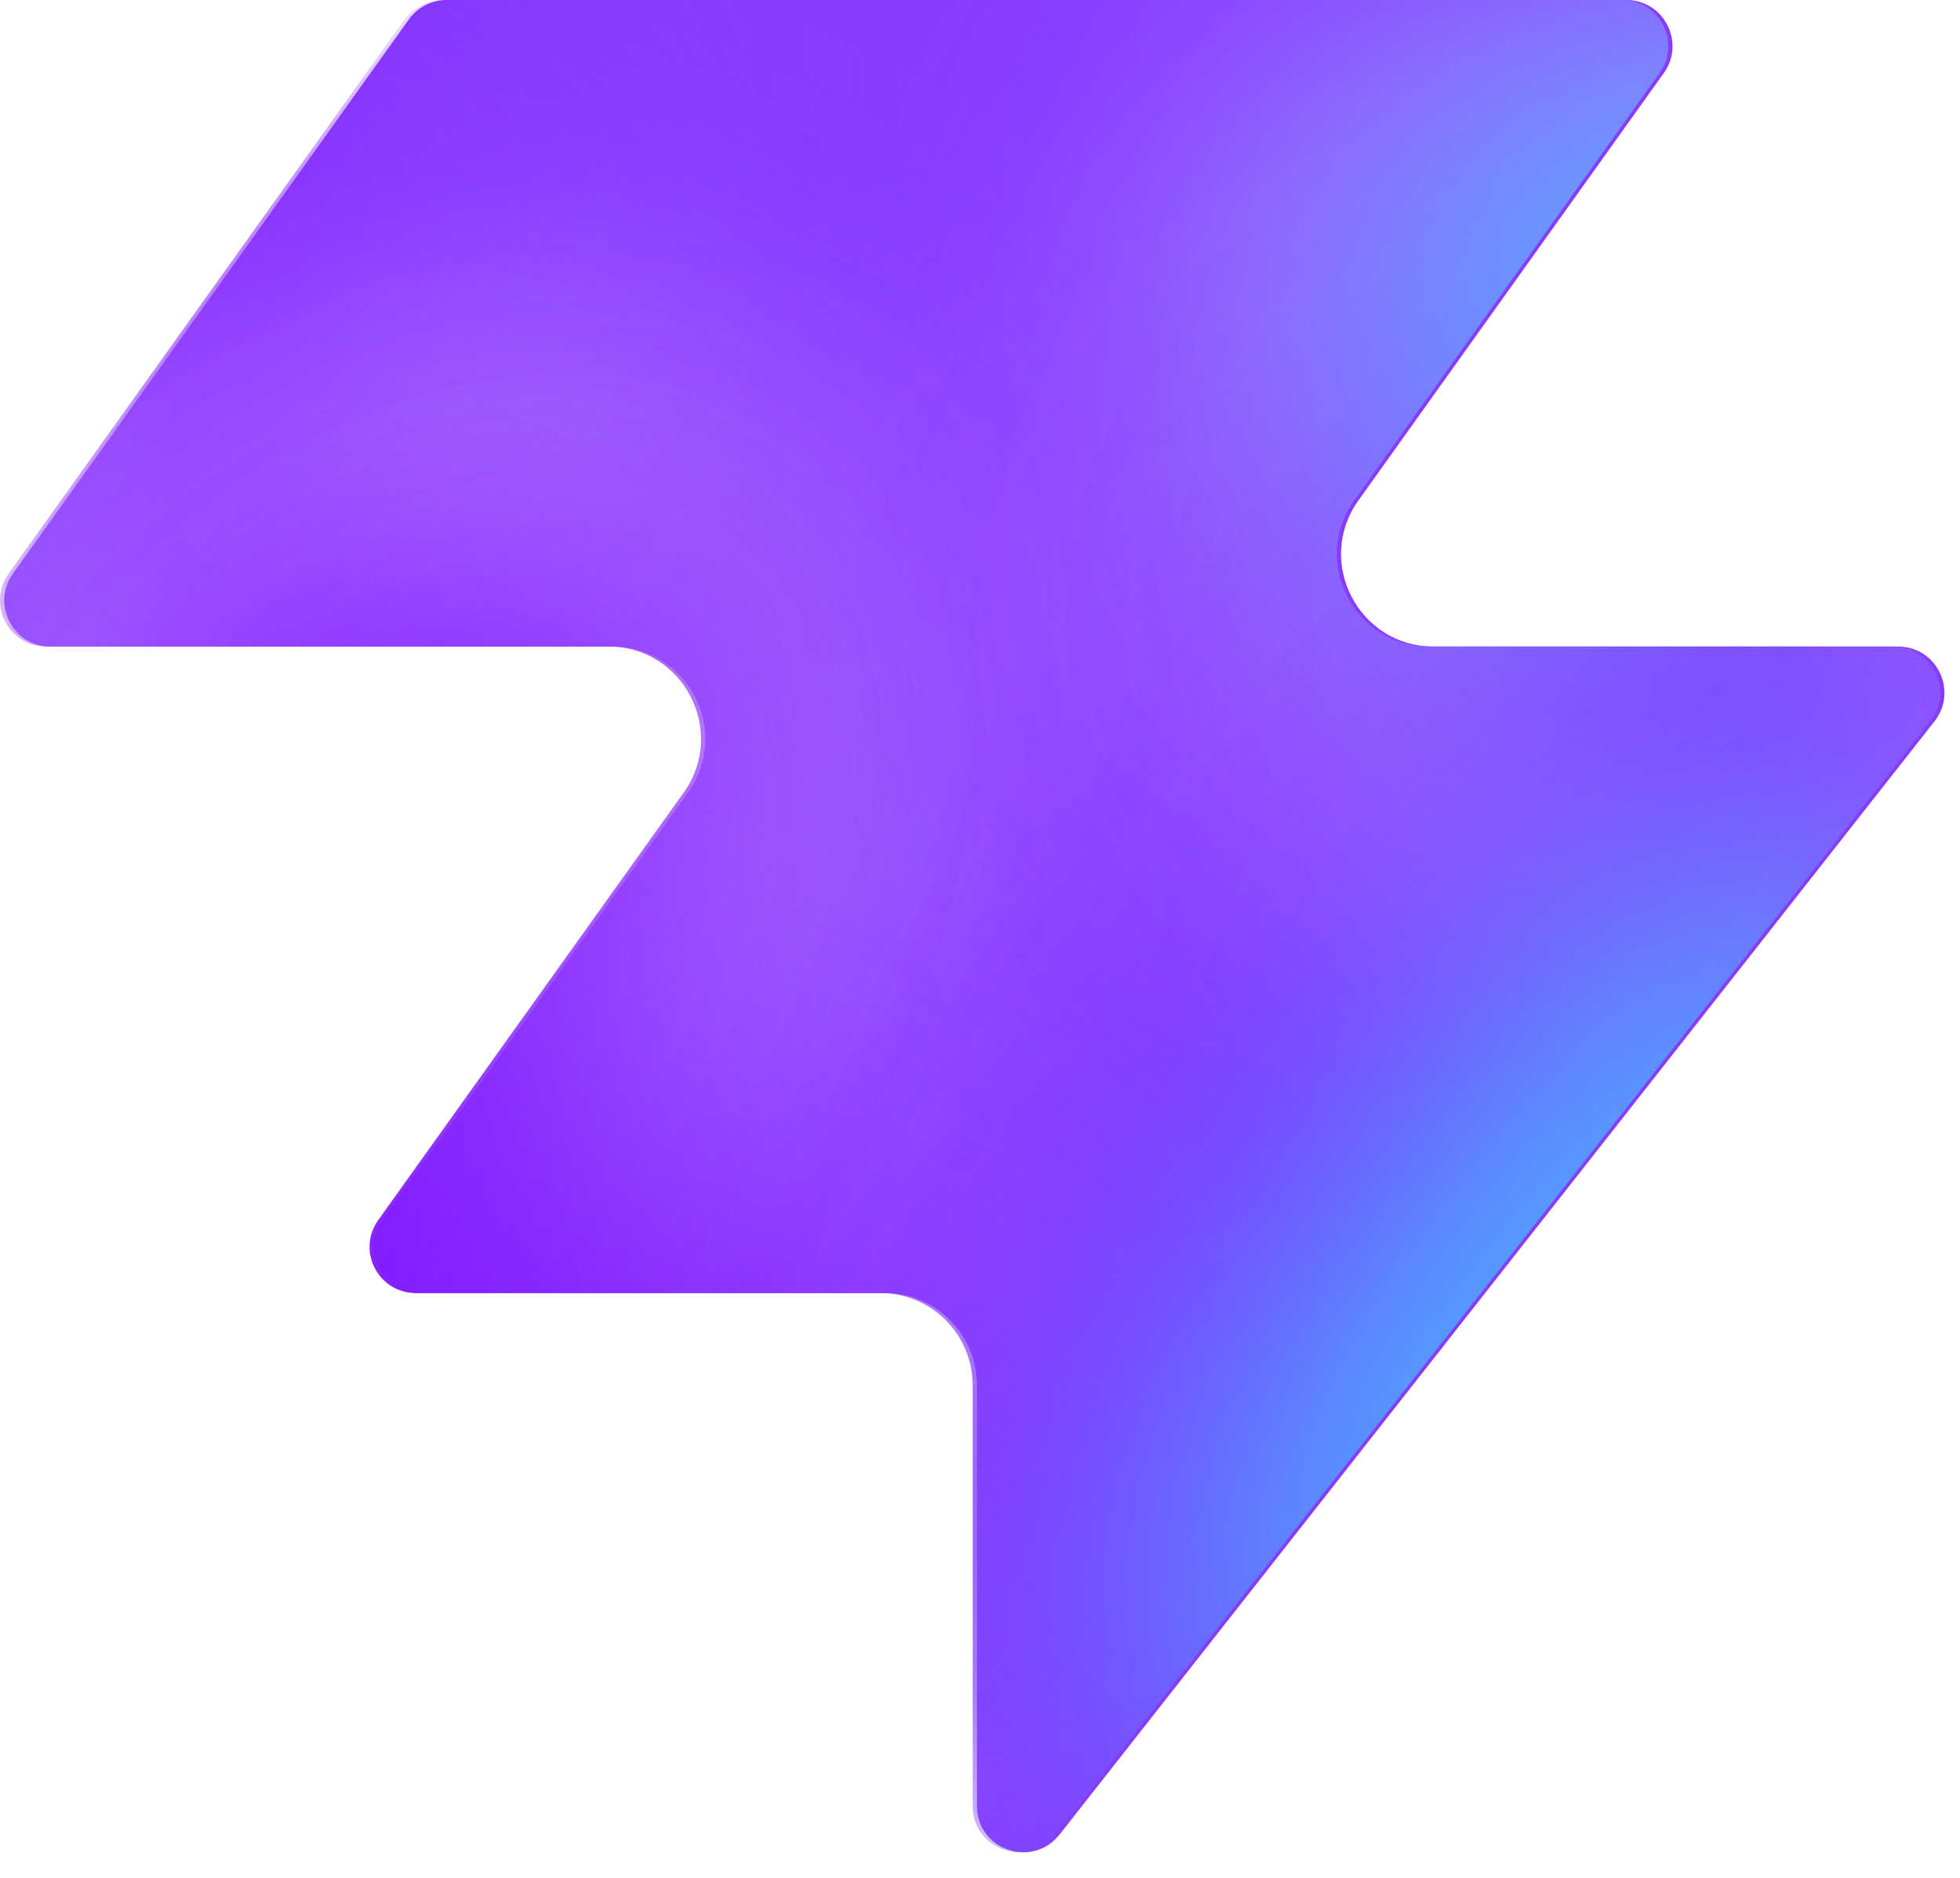
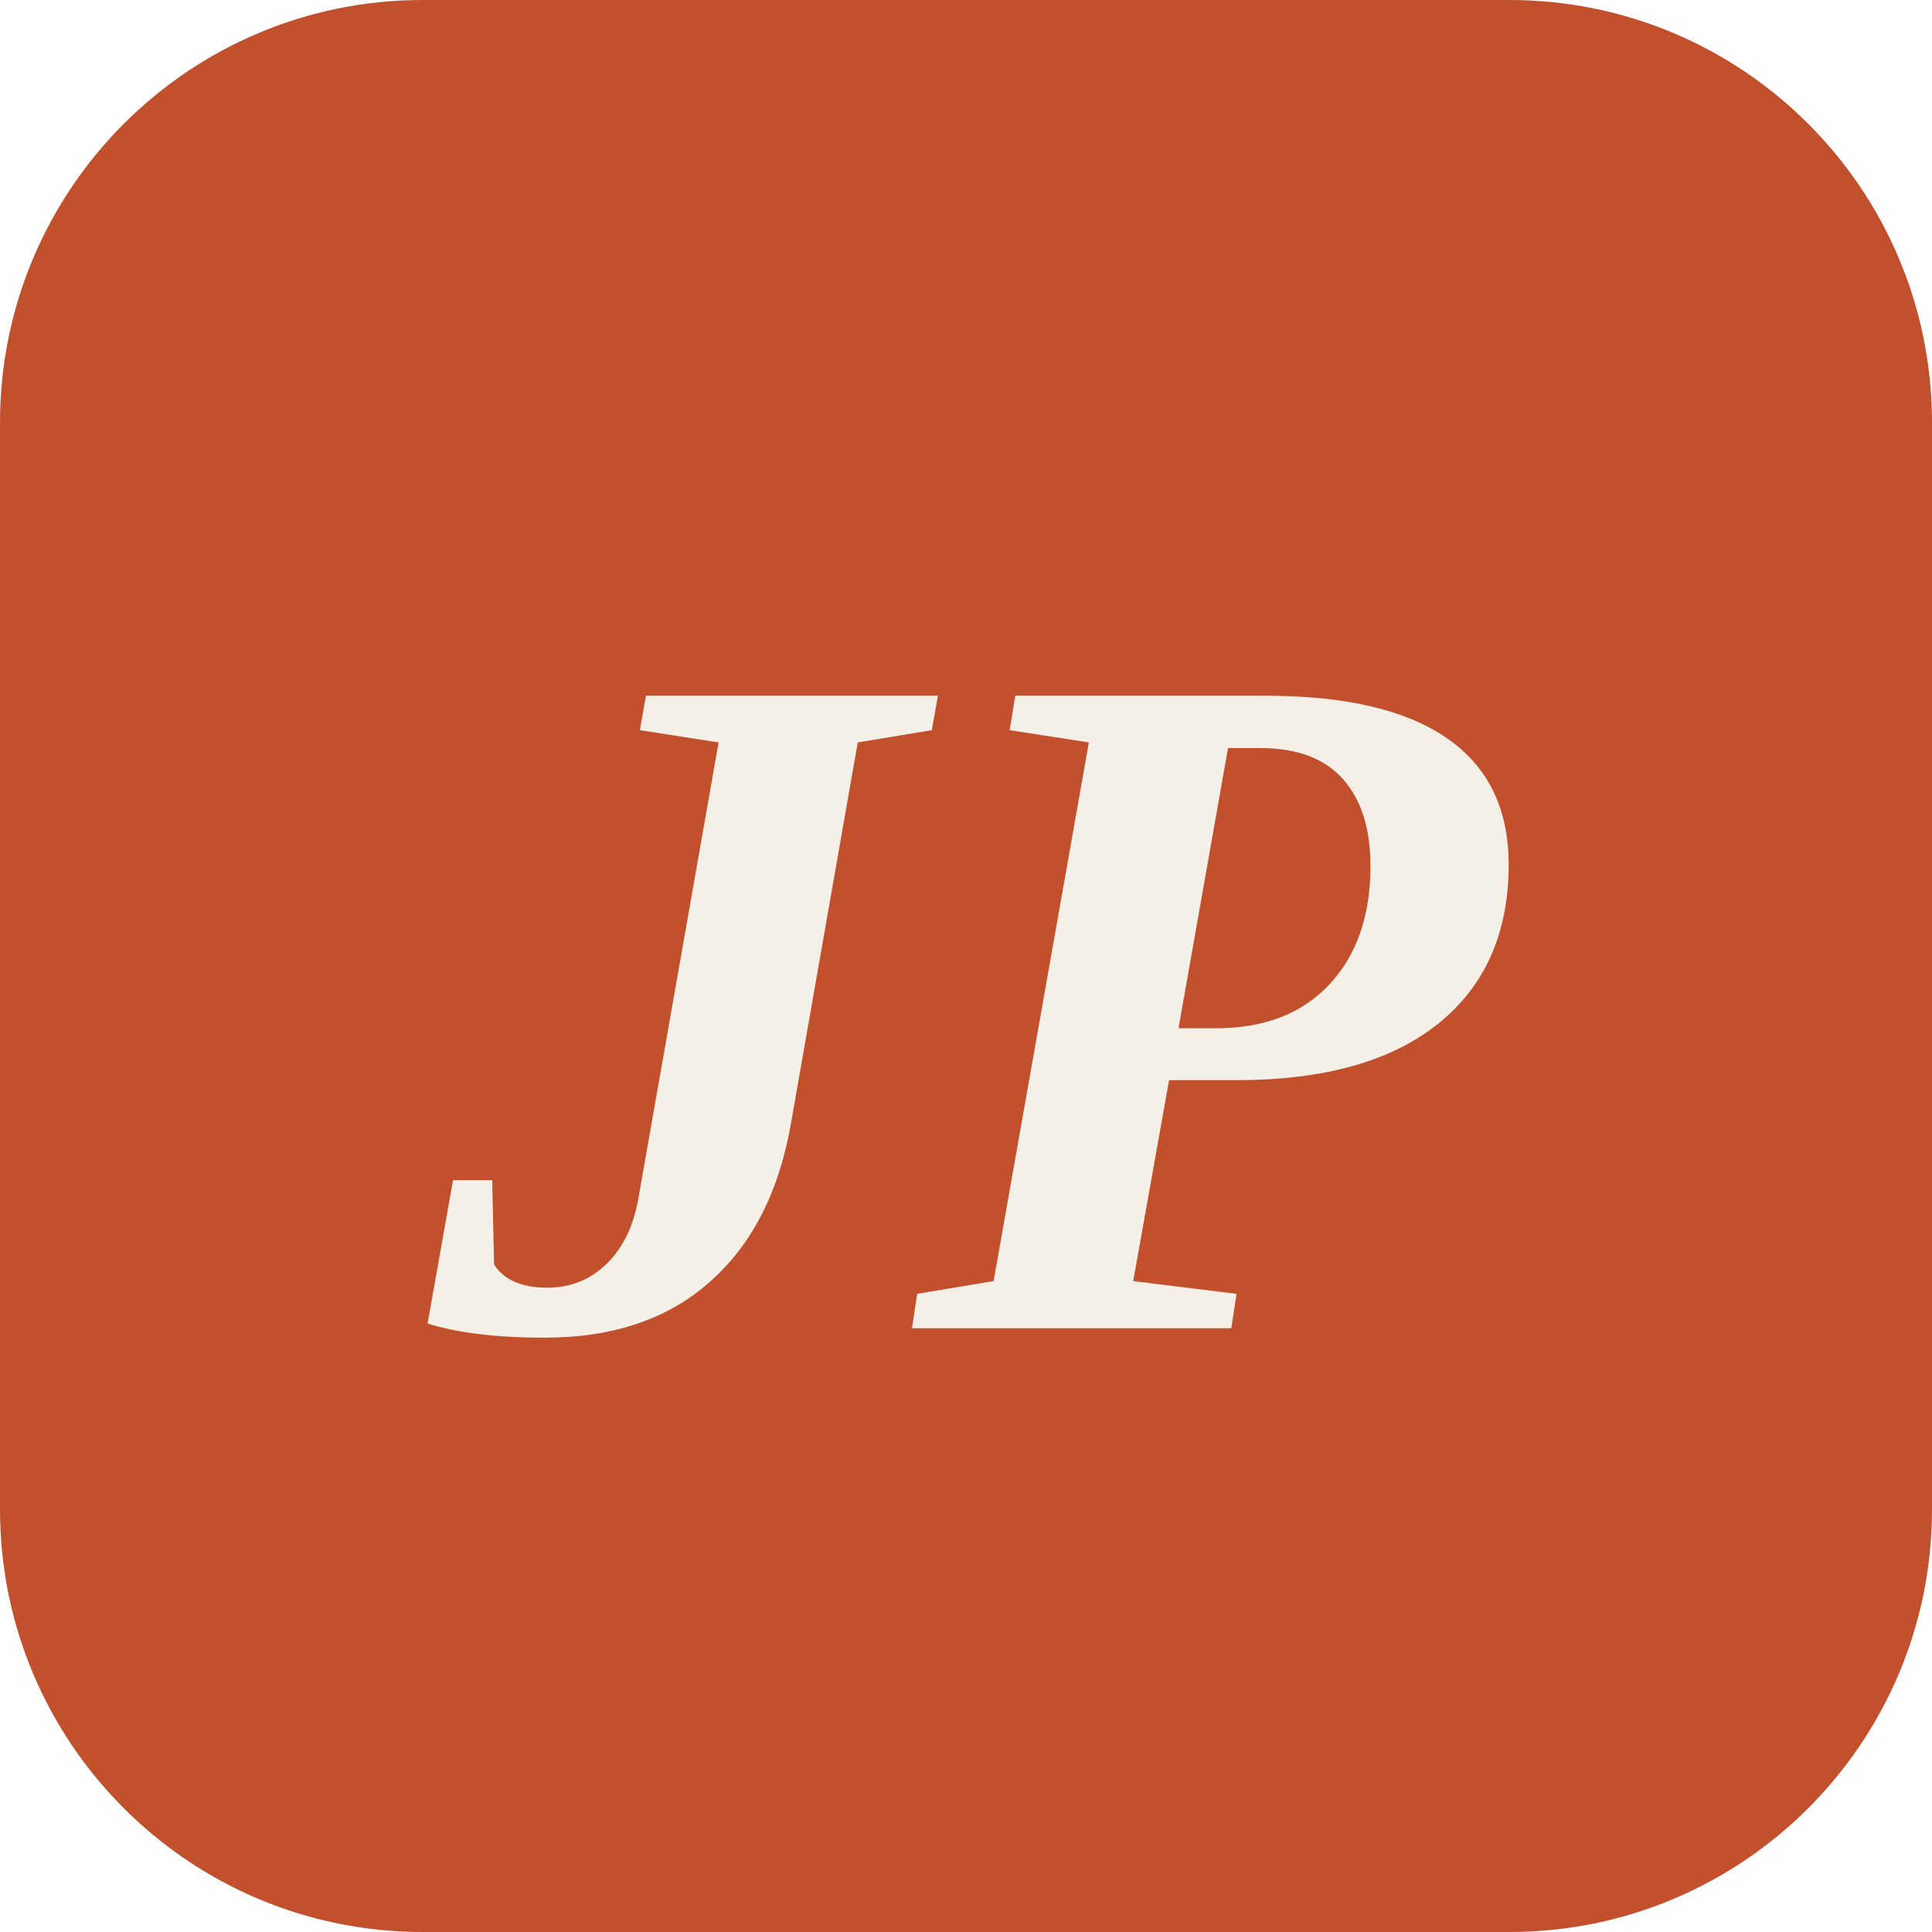
- <svg xmlns="http://www.w3.org/2000/svg" width="48" height="46" fill="none" viewBox="0 0 48 46">
-   <path fill="#863bff" d="M25.946 44.938c-.664.845-2.021.375-2.021-.698V33.937a2.26 2.26 0 0 0-2.262-2.262H10.287c-.92 0-1.456-1.04-.92-1.788l7.48-10.471c1.07-1.497 0-3.578-1.842-3.578H1.237c-.92 0-1.456-1.04-.92-1.788L10.013.474c.214-.297.556-.474.92-.474h28.894c.92 0 1.456 1.04.92 1.788l-7.48 10.471c-1.07 1.498 0 3.579 1.842 3.579h11.377c.943 0 1.473 1.088.89 1.83L25.947 44.94z" style="fill:#863bff;fill:color(display-p3 .525 .23 1);fill-opacity:1" />
-   <mask id="a" width="48" height="46" x="0" y="0" maskUnits="userSpaceOnUse" style="mask-type:alpha">
-     <path fill="#000" d="M25.842 44.938c-.664.844-2.021.375-2.021-.698V33.937a2.26 2.26 0 0 0-2.262-2.262H10.183c-.92 0-1.456-1.04-.92-1.788l7.48-10.471c1.07-1.498 0-3.579-1.842-3.579H1.133c-.92 0-1.456-1.04-.92-1.787L9.91.473c.214-.297.556-.474.92-.474h28.894c.92 0 1.456 1.04.92 1.788l-7.48 10.471c-1.07 1.498 0 3.578 1.842 3.578h11.377c.943 0 1.473 1.088.89 1.832L25.843 44.94z" style="fill:#000;fill-opacity:1" />
-   </mask>
-   <g mask="url(#a)">
-     <g filter="url(#b)">
-       <ellipse cx="5.508" cy="14.704" fill="#ede6ff" rx="5.508" ry="14.704" style="fill:#ede6ff;fill:color(display-p3 .927 .903 1);fill-opacity:1" transform="matrix(.00324 1 1 -.00324 -4.47 31.516)" />
-     </g>
-     <g filter="url(#c)">
-       <ellipse cx="10.399" cy="29.851" fill="#ede6ff" rx="10.399" ry="29.851" style="fill:#ede6ff;fill:color(display-p3 .927 .903 1);fill-opacity:1" transform="matrix(.00324 1 1 -.00324 -39.328 7.883)" />
-     </g>
-     <g filter="url(#d)">
-       <ellipse cx="5.508" cy="30.487" fill="#7e14ff" rx="5.508" ry="30.487" style="fill:#7e14ff;fill:color(display-p3 .492 .077 1);fill-opacity:1" transform="rotate(89.814 -25.913 -14.639)scale(1 -1)" />
-     </g>
-     <g filter="url(#e)">
-       <ellipse cx="5.508" cy="30.599" fill="#7e14ff" rx="5.508" ry="30.599" style="fill:#7e14ff;fill:color(display-p3 .492 .077 1);fill-opacity:1" transform="rotate(89.814 -32.644 -3.334)scale(1 -1)" />
-     </g>
-     <g filter="url(#f)">
-       <ellipse cx="5.508" cy="30.599" fill="#7e14ff" rx="5.508" ry="30.599" style="fill:#7e14ff;fill:color(display-p3 .492 .077 1);fill-opacity:1" transform="matrix(.00324 1 1 -.00324 -34.34 30.47)" />
-     </g>
-     <g filter="url(#g)">
-       <ellipse cx="14.072" cy="22.078" fill="#ede6ff" rx="14.072" ry="22.078" style="fill:#ede6ff;fill:color(display-p3 .927 .903 1);fill-opacity:1" transform="rotate(93.35 24.506 48.493)scale(-1 1)" />
-     </g>
-     <g filter="url(#h)">
-       <ellipse cx="3.47" cy="21.501" fill="#7e14ff" rx="3.47" ry="21.501" style="fill:#7e14ff;fill:color(display-p3 .492 .077 1);fill-opacity:1" transform="rotate(89.009 28.708 47.59)scale(-1 1)" />
-     </g>
-     <g filter="url(#i)">
-       <ellipse cx="3.47" cy="21.501" fill="#7e14ff" rx="3.47" ry="21.501" style="fill:#7e14ff;fill:color(display-p3 .492 .077 1);fill-opacity:1" transform="rotate(89.009 28.708 47.59)scale(-1 1)" />
-     </g>
-     <g filter="url(#j)">
-       <ellipse cx=".387" cy="8.972" fill="#7e14ff" rx="4.407" ry="29.108" style="fill:#7e14ff;fill:color(display-p3 .492 .077 1);fill-opacity:1" transform="rotate(39.51 .387 8.972)" />
-     </g>
-     <g filter="url(#k)">
-       <ellipse cx="47.523" cy="-6.092" fill="#7e14ff" rx="4.407" ry="29.108" style="fill:#7e14ff;fill:color(display-p3 .492 .077 1);fill-opacity:1" transform="rotate(37.892 47.523 -6.092)" />
-     </g>
-     <g filter="url(#l)">
-       <ellipse cx="41.412" cy="6.333" fill="#47bfff" rx="5.971" ry="9.665" style="fill:#47bfff;fill:color(display-p3 .28 .748 1);fill-opacity:1" transform="rotate(37.892 41.412 6.333)" />
-     </g>
-     <g filter="url(#m)">
-       <ellipse cx="-1.879" cy="38.332" fill="#7e14ff" rx="4.407" ry="29.108" style="fill:#7e14ff;fill:color(display-p3 .492 .077 1);fill-opacity:1" transform="rotate(37.892 -1.88 38.332)" />
-     </g>
-     <g filter="url(#n)">
-       <ellipse cx="-1.879" cy="38.332" fill="#7e14ff" rx="4.407" ry="29.108" style="fill:#7e14ff;fill:color(display-p3 .492 .077 1);fill-opacity:1" transform="rotate(37.892 -1.88 38.332)" />
-     </g>
-     <g filter="url(#o)">
-       <ellipse cx="35.651" cy="29.907" fill="#7e14ff" rx="4.407" ry="29.108" style="fill:#7e14ff;fill:color(display-p3 .492 .077 1);fill-opacity:1" transform="rotate(37.892 35.651 29.907)" />
-     </g>
-     <g filter="url(#p)">
-       <ellipse cx="38.418" cy="32.4" fill="#47bfff" rx="5.971" ry="15.297" style="fill:#47bfff;fill:color(display-p3 .28 .748 1);fill-opacity:1" transform="rotate(37.892 38.418 32.4)" />
-     </g>
-   </g>
-   <defs>
-     <filter id="b" width="60.045" height="41.654" x="-19.77" y="16.149" color-interpolation-filters="sRGB" filterUnits="userSpaceOnUse">
-       <feFlood flood-opacity="0" result="BackgroundImageFix" />
-       <feBlend in="SourceGraphic" in2="BackgroundImageFix" result="shape" />
-       <feGaussianBlur result="effect1_foregroundBlur_2002_17158" stdDeviation="7.659" />
-     </filter>
-     <filter id="c" width="90.34" height="51.437" x="-54.613" y="-7.533" color-interpolation-filters="sRGB" filterUnits="userSpaceOnUse">
-       <feFlood flood-opacity="0" result="BackgroundImageFix" />
-       <feBlend in="SourceGraphic" in2="BackgroundImageFix" result="shape" />
-       <feGaussianBlur result="effect1_foregroundBlur_2002_17158" stdDeviation="7.659" />
-     </filter>
-     <filter id="d" width="79.355" height="29.4" x="-49.64" y="2.03" color-interpolation-filters="sRGB" filterUnits="userSpaceOnUse">
-       <feFlood flood-opacity="0" result="BackgroundImageFix" />
-       <feBlend in="SourceGraphic" in2="BackgroundImageFix" result="shape" />
-       <feGaussianBlur result="effect1_foregroundBlur_2002_17158" stdDeviation="4.596" />
-     </filter>
-     <filter id="e" width="79.579" height="29.4" x="-45.045" y="20.029" color-interpolation-filters="sRGB" filterUnits="userSpaceOnUse">
-       <feFlood flood-opacity="0" result="BackgroundImageFix" />
-       <feBlend in="SourceGraphic" in2="BackgroundImageFix" result="shape" />
-       <feGaussianBlur result="effect1_foregroundBlur_2002_17158" stdDeviation="4.596" />
-     </filter>
-     <filter id="f" width="79.579" height="29.4" x="-43.513" y="21.178" color-interpolation-filters="sRGB" filterUnits="userSpaceOnUse">
-       <feFlood flood-opacity="0" result="BackgroundImageFix" />
-       <feBlend in="SourceGraphic" in2="BackgroundImageFix" result="shape" />
-       <feGaussianBlur result="effect1_foregroundBlur_2002_17158" stdDeviation="4.596" />
-     </filter>
-     <filter id="g" width="74.749" height="58.852" x="15.756" y="-17.901" color-interpolation-filters="sRGB" filterUnits="userSpaceOnUse">
-       <feFlood flood-opacity="0" result="BackgroundImageFix" />
-       <feBlend in="SourceGraphic" in2="BackgroundImageFix" result="shape" />
-       <feGaussianBlur result="effect1_foregroundBlur_2002_17158" stdDeviation="7.659" />
-     </filter>
-     <filter id="h" width="61.377" height="25.362" x="23.548" y="2.284" color-interpolation-filters="sRGB" filterUnits="userSpaceOnUse">
-       <feFlood flood-opacity="0" result="BackgroundImageFix" />
-       <feBlend in="SourceGraphic" in2="BackgroundImageFix" result="shape" />
-       <feGaussianBlur result="effect1_foregroundBlur_2002_17158" stdDeviation="4.596" />
-     </filter>
-     <filter id="i" width="61.377" height="25.362" x="23.548" y="2.284" color-interpolation-filters="sRGB" filterUnits="userSpaceOnUse">
-       <feFlood flood-opacity="0" result="BackgroundImageFix" />
-       <feBlend in="SourceGraphic" in2="BackgroundImageFix" result="shape" />
-       <feGaussianBlur result="effect1_foregroundBlur_2002_17158" stdDeviation="4.596" />
-     </filter>
-     <filter id="j" width="56.045" height="63.649" x="-27.636" y="-22.853" color-interpolation-filters="sRGB" filterUnits="userSpaceOnUse">
-       <feFlood flood-opacity="0" result="BackgroundImageFix" />
-       <feBlend in="SourceGraphic" in2="BackgroundImageFix" result="shape" />
-       <feGaussianBlur result="effect1_foregroundBlur_2002_17158" stdDeviation="4.596" />
-     </filter>
-     <filter id="k" width="54.814" height="64.646" x="20.116" y="-38.415" color-interpolation-filters="sRGB" filterUnits="userSpaceOnUse">
-       <feFlood flood-opacity="0" result="BackgroundImageFix" />
-       <feBlend in="SourceGraphic" in2="BackgroundImageFix" result="shape" />
-       <feGaussianBlur result="effect1_foregroundBlur_2002_17158" stdDeviation="4.596" />
-     </filter>
-     <filter id="l" width="33.541" height="35.313" x="24.641" y="-11.323" color-interpolation-filters="sRGB" filterUnits="userSpaceOnUse">
-       <feFlood flood-opacity="0" result="BackgroundImageFix" />
-       <feBlend in="SourceGraphic" in2="BackgroundImageFix" result="shape" />
-       <feGaussianBlur result="effect1_foregroundBlur_2002_17158" stdDeviation="4.596" />
-     </filter>
-     <filter id="m" width="54.814" height="64.646" x="-29.286" y="6.009" color-interpolation-filters="sRGB" filterUnits="userSpaceOnUse">
-       <feFlood flood-opacity="0" result="BackgroundImageFix" />
-       <feBlend in="SourceGraphic" in2="BackgroundImageFix" result="shape" />
-       <feGaussianBlur result="effect1_foregroundBlur_2002_17158" stdDeviation="4.596" />
-     </filter>
-     <filter id="n" width="54.814" height="64.646" x="-29.286" y="6.009" color-interpolation-filters="sRGB" filterUnits="userSpaceOnUse">
-       <feFlood flood-opacity="0" result="BackgroundImageFix" />
-       <feBlend in="SourceGraphic" in2="BackgroundImageFix" result="shape" />
-       <feGaussianBlur result="effect1_foregroundBlur_2002_17158" stdDeviation="4.596" />
-     </filter>
-     <filter id="o" width="54.814" height="64.646" x="8.244" y="-2.416" color-interpolation-filters="sRGB" filterUnits="userSpaceOnUse">
-       <feFlood flood-opacity="0" result="BackgroundImageFix" />
-       <feBlend in="SourceGraphic" in2="BackgroundImageFix" result="shape" />
-       <feGaussianBlur result="effect1_foregroundBlur_2002_17158" stdDeviation="4.596" />
-     </filter>
-     <filter id="p" width="39.409" height="43.623" x="18.713" y="10.588" color-interpolation-filters="sRGB" filterUnits="userSpaceOnUse">
-       <feFlood flood-opacity="0" result="BackgroundImageFix" />
-       <feBlend in="SourceGraphic" in2="BackgroundImageFix" result="shape" />
-       <feGaussianBlur result="effect1_foregroundBlur_2002_17158" stdDeviation="4.596" />
-     </filter>
-   </defs>
+ <svg xmlns="http://www.w3.org/2000/svg" viewBox="0 0 64 64">
+   <rect width="64" height="64" rx="14" fill="#C2502D" />
+   <text x="32" y="44" text-anchor="middle" font-family="Georgia, 'Times New Roman', serif" font-style="italic" font-weight="700" font-size="32" fill="#F4F0E8">JP</text>
</svg>
